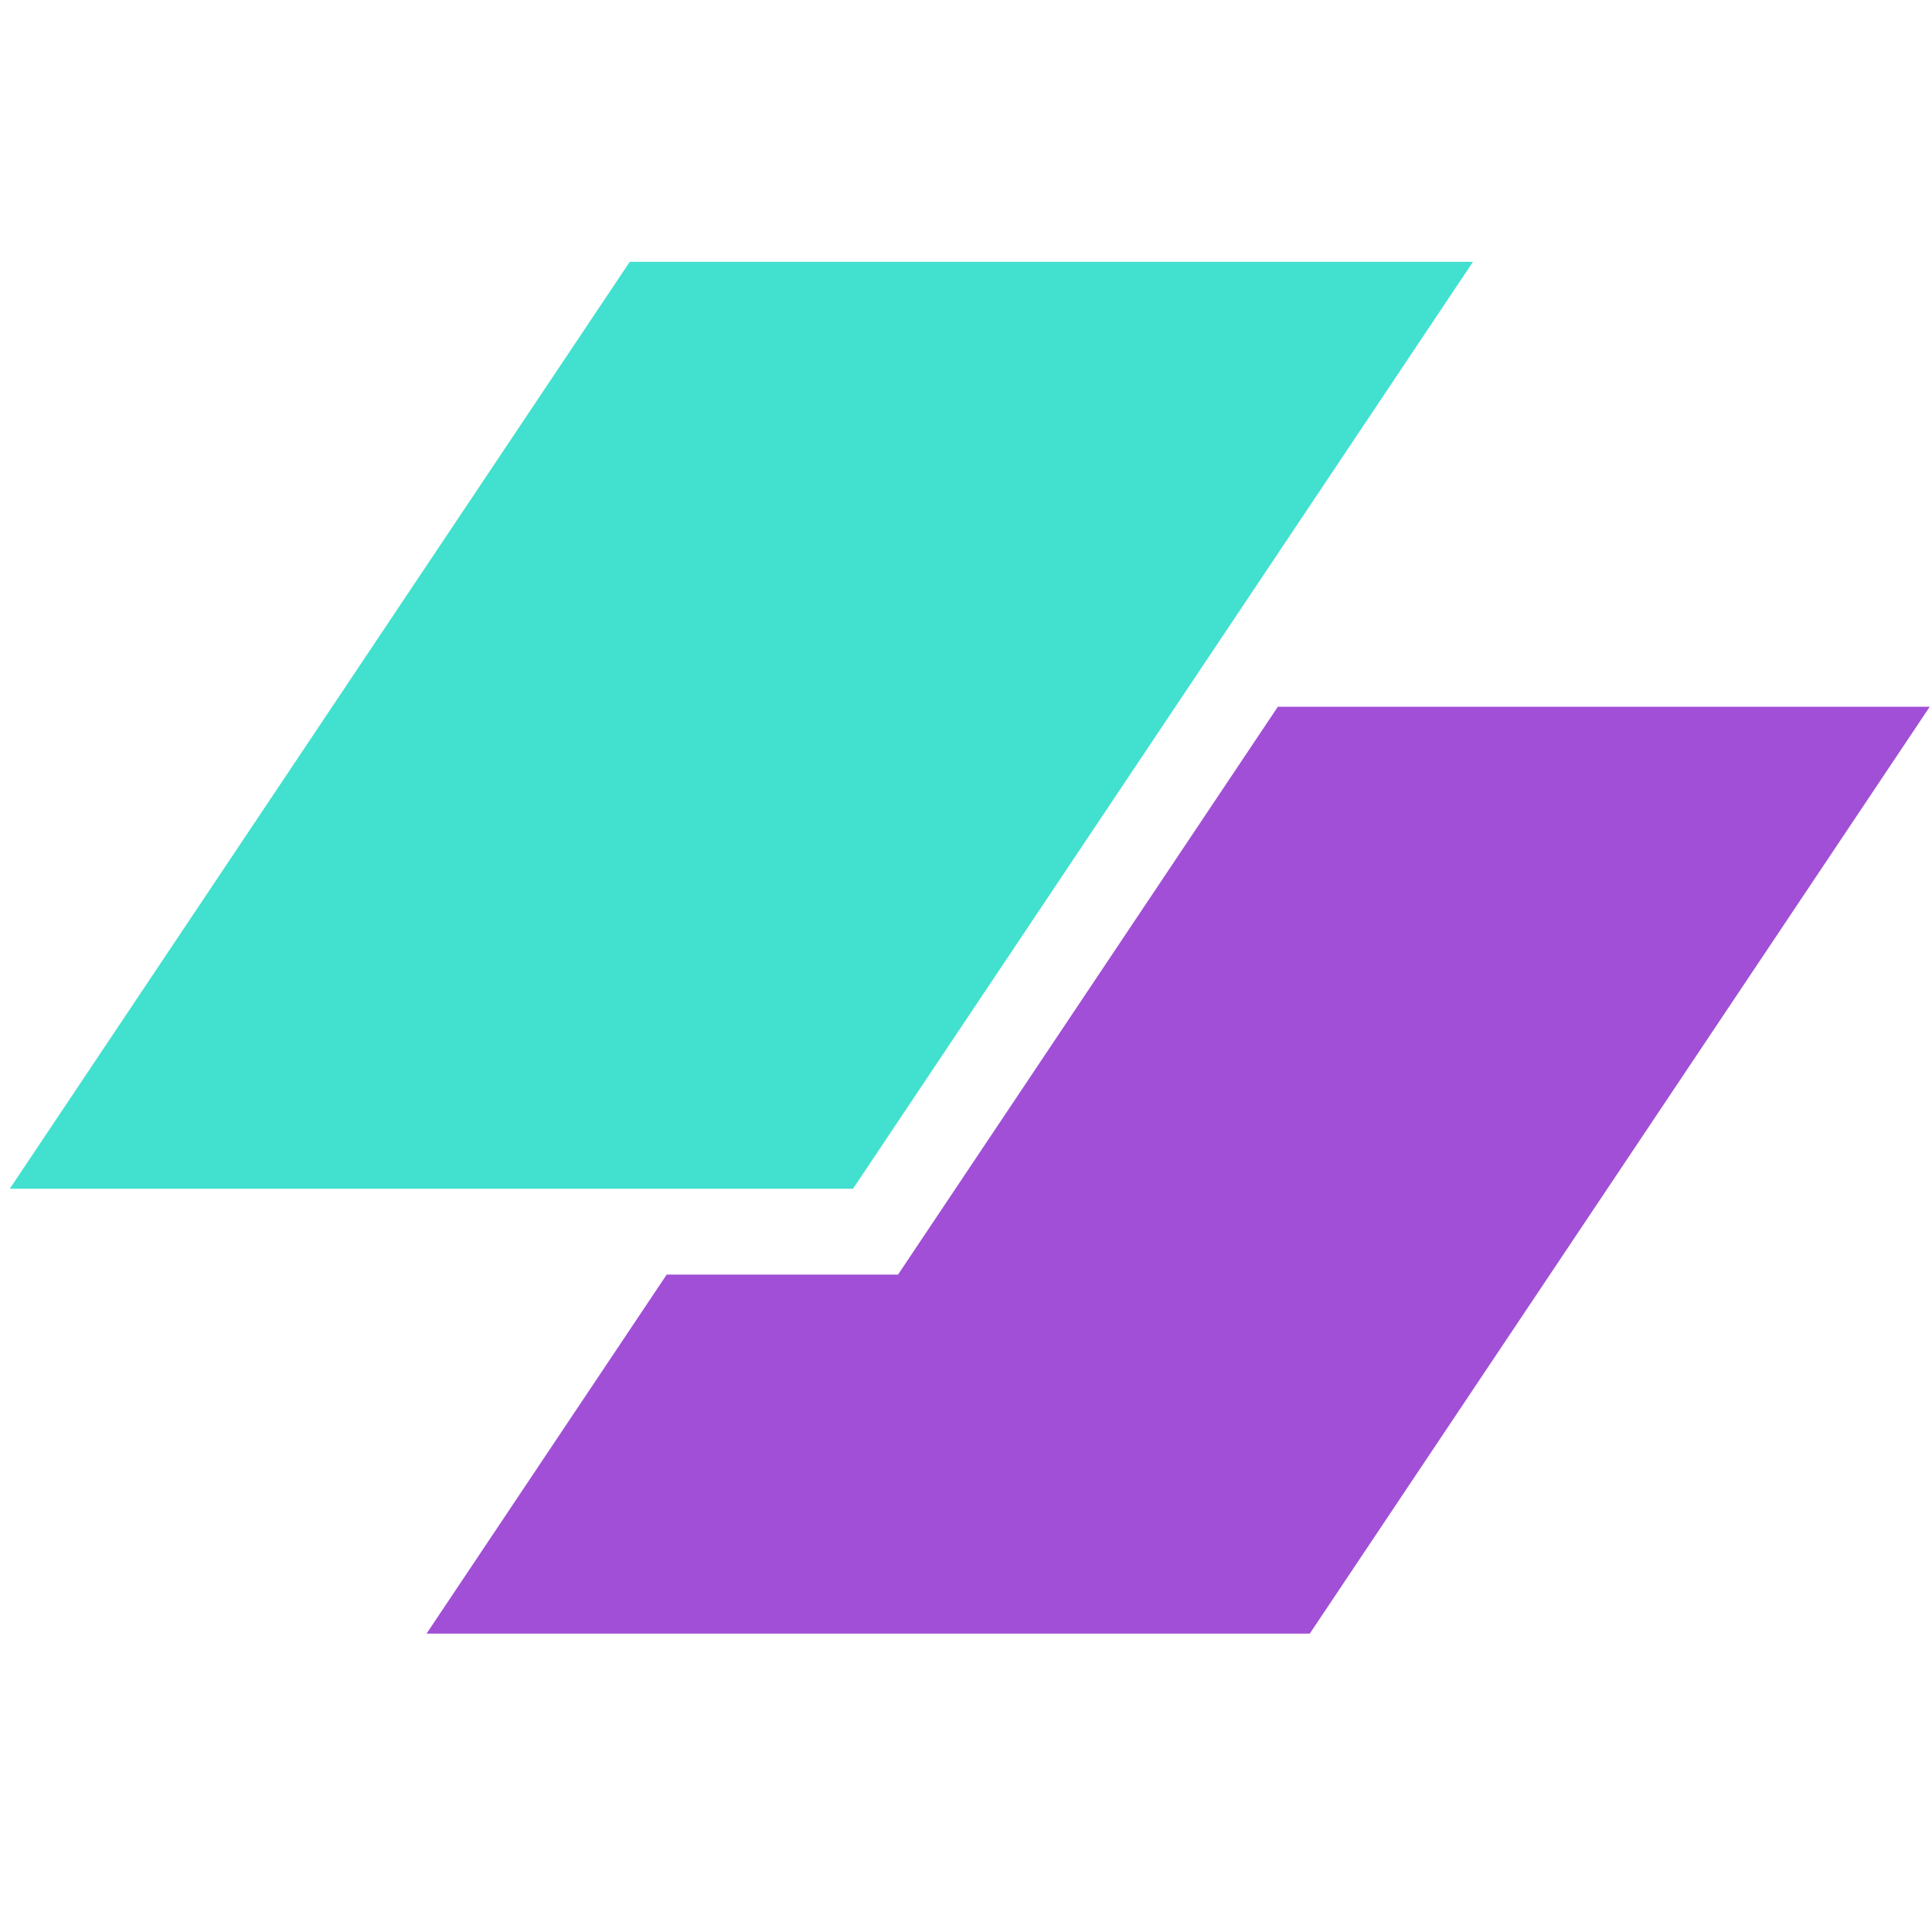
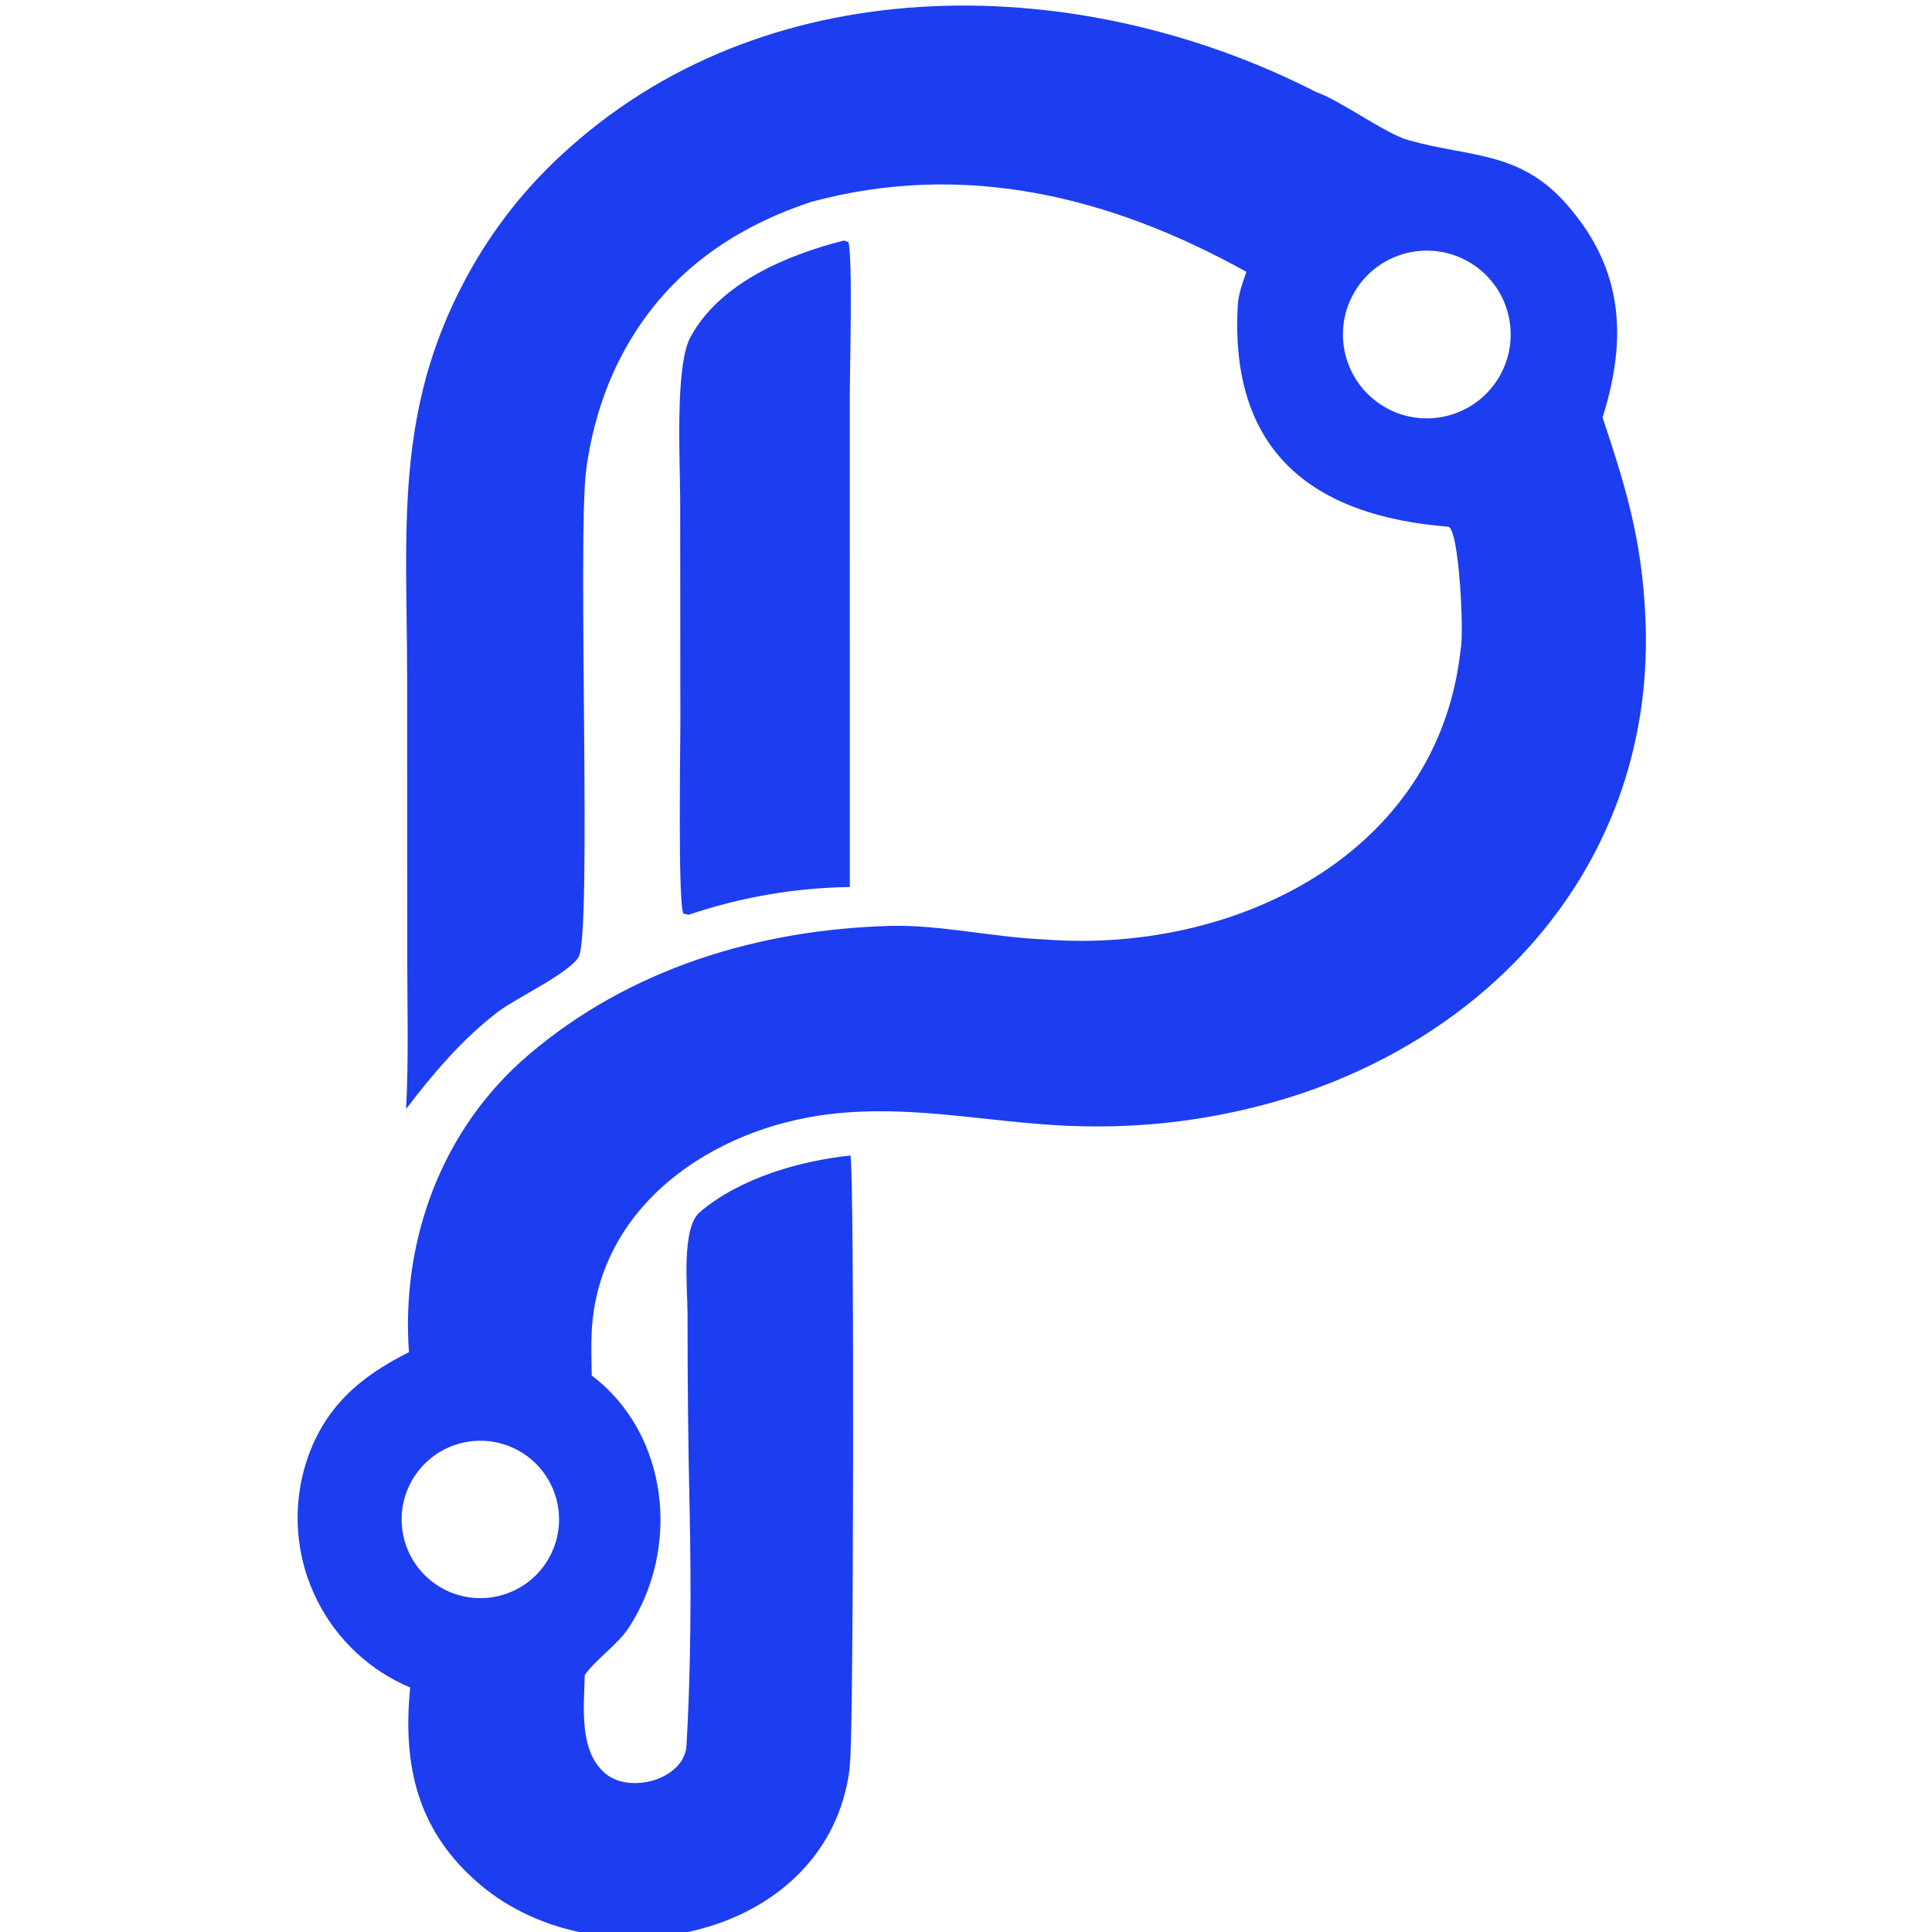
- <svg xmlns="http://www.w3.org/2000/svg" width="512" height="512" viewBox="0 0 512 512" fill="none">
-   <mask id="mask0_907_31" style="mask-type:alpha" maskUnits="userSpaceOnUse" x="0" y="0" width="512" height="512">
-     <rect width="512" height="512" rx="80" fill="#161618" />
-   </mask>
-   <g mask="url(#mask0_907_31)">
-     <path d="M166.892 69.385H390.357L226.065 315.018H2.6L166.892 69.385Z" fill="#42E0CE" />
-     <path d="M176.677 337.783L113.043 432.923H347.108L511.4 187.29H338.645L237.988 337.783H176.677Z" fill="#A14FD6" />
-   </g>
+ <svg xmlns="http://www.w3.org/2000/svg" width="32" height="32" viewBox="8 47 191 191" aria-label="pywire">
+   <path fill="#1d3df0" d="M48.145 156.635C48.416 151.867 48.259 145.927 48.258 141.09L48.251 114.15C48.246 99.504 46.923 87.776 54.054 74.533C56.673 69.636 60.151 65.249 64.322 61.583C84.633 43.444 115.103 44.314 138.087 56.087C140.548 56.944 144.917 60.191 147.19 60.839C153.356 62.597 158.239 61.862 162.943 67.265C168.551 73.708 168.86 80.499 166.434 88.278C168.821 95.418 170.306 100.424 170.663 107.98C171.729 130.575 157.306 148.263 136.342 155.214C129.515 157.438 122.362 158.497 115.184 158.348C106.596 158.211 98.714 156.116 90.038 157.143C78.475 158.513 67.1 166.181 66.493 178.713C66.438 180.126 66.47 181.559 66.499 182.985C74.132 188.76 75.336 200.076 70.112 207.988C69.083 209.547 66.962 210.999 65.809 212.592C65.742 215.715 65.216 219.934 67.719 222.225C70.171 224.47 75.671 222.918 75.869 219.561C76.3 212.259 76.337 203.716 76.183 196.46C76.034 189.95 75.964 183.438 75.973 176.926C75.963 174.402 75.347 168.407 77.173 166.844C81.095 163.485 87.019 161.771 92.078 161.234C92.479 162.877 92.392 219.829 92.019 221.315C92.02 221.489 92.019 221.669 91.997 221.842C89.859 238.775 67.217 243.33 55.417 233.275C49.264 228.032 47.786 221.576 48.551 213.83C44.574 212.154 41.323 209.119 39.38 205.266C37.197 200.955 36.821 195.952 38.337 191.363C40.114 186.063 43.594 183.105 48.428 180.677C47.641 169.563 51.685 158.601 60.235 151.3C70.244 142.752 82.994 138.893 96.023 138.535C100.835 138.403 106.347 139.679 111.209 139.87C129.849 141.347 150.269 131.593 152.413 111.089C152.747 109.755 152.259 99.16 151.162 99.072C137.865 98.009 129.461 91.74 130.382 76.952C130.536 75.745 130.829 75.009 131.225 73.875C117.732 66.38 103.301 62.872 88.176 66.964C79.747 69.768 73.137 74.729 69.126 82.796C67.499 86.068 66.408 89.878 65.945 93.512C65.083 100.272 66.528 139.397 65.204 141.61C64.238 143.226 59.07 145.647 57.309 146.971C53.809 149.604 50.783 153.166 48.145 156.635ZM150.625 88.21C155.119 87.344 158.062 83 157.198 78.505C156.335 74.01 151.993 71.065 147.497 71.925C142.998 72.786 140.05 77.133 140.914 81.632C141.778 86.131 146.126 89.077 150.625 88.21ZM56.889 204.868C59.663 204.361 61.945 202.392 62.855 199.723C63.764 197.054 63.158 194.101 61.271 192.006C59.384 189.911 56.511 189 53.761 189.626C49.634 190.566 47.015 194.632 47.866 198.778C48.717 202.924 52.726 205.63 56.889 204.868Z" />
+   <path fill="#1d3df0" d="M91.423 70.781L91.872 70.927C92.317 72.433 92.01 83.63 92.013 86.102L92.015 134.691C86.592 134.769 81.214 135.695 76.078 137.436L75.557 137.32C75.013 136.123 75.263 121.089 75.262 118.476L75.244 96.323C75.241 92.802 74.709 83.242 76.238 80.37C79.077 75.036 85.741 72.213 91.423 70.781Z" />
</svg>
